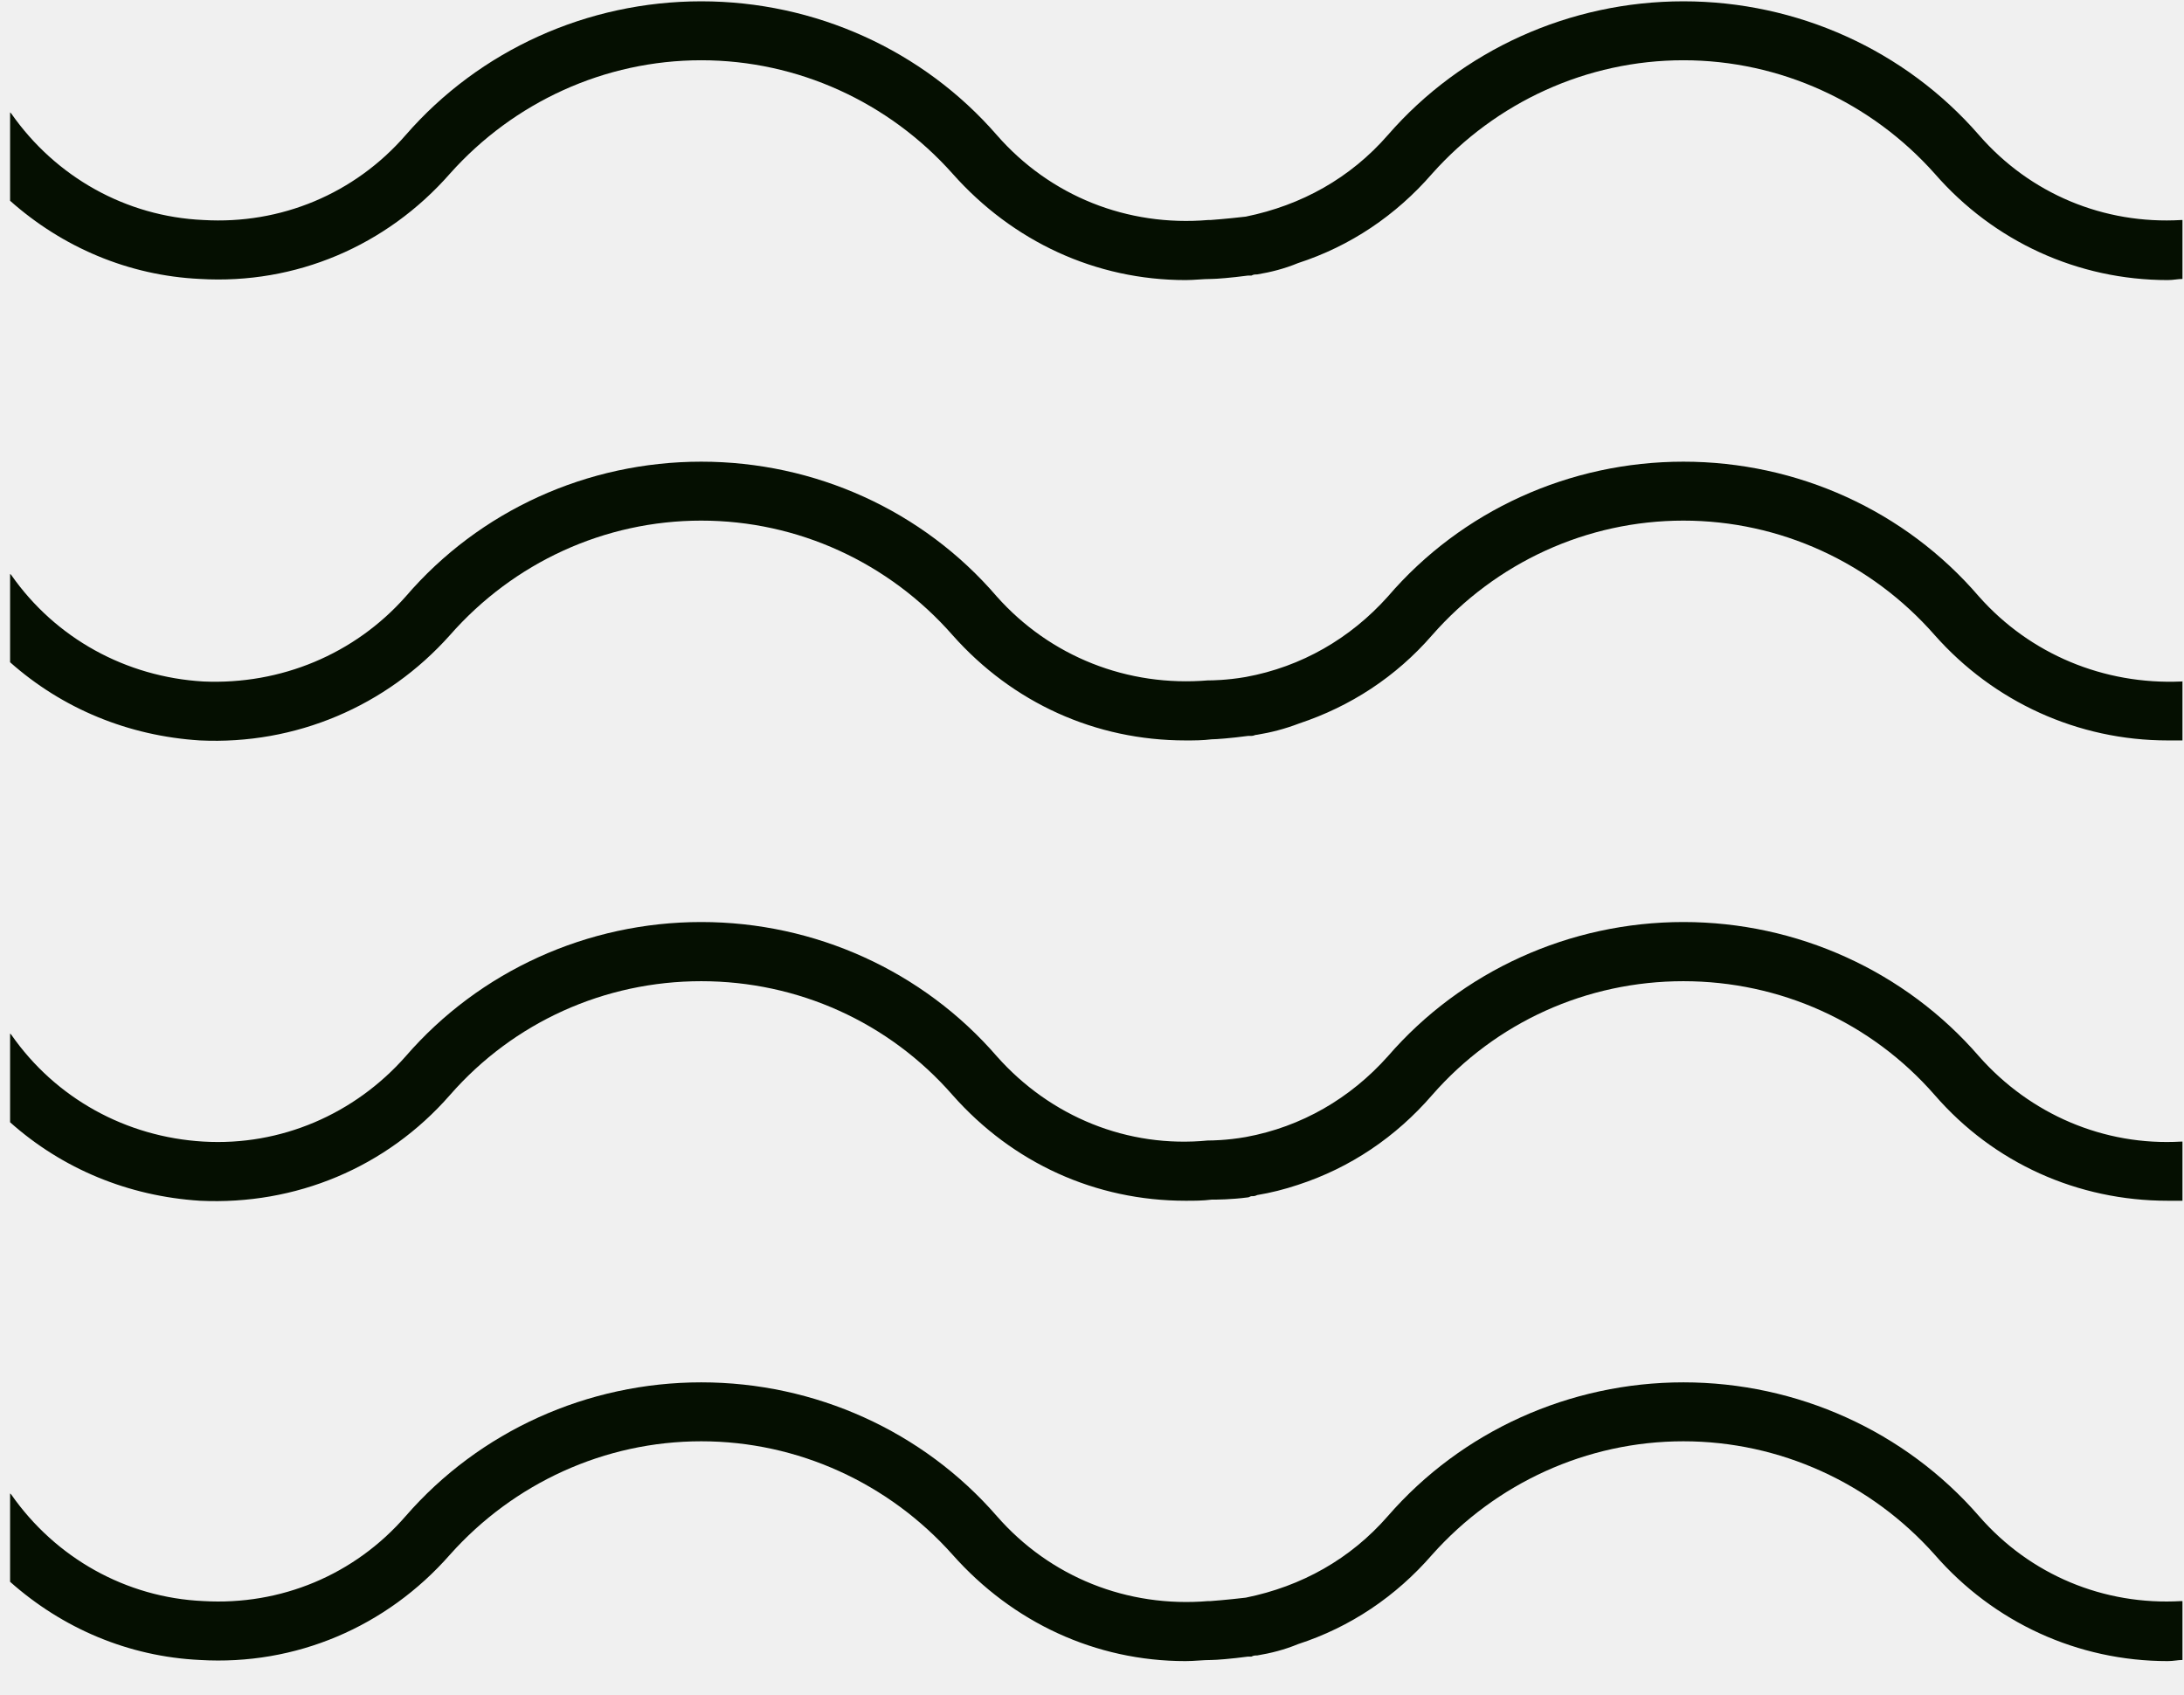
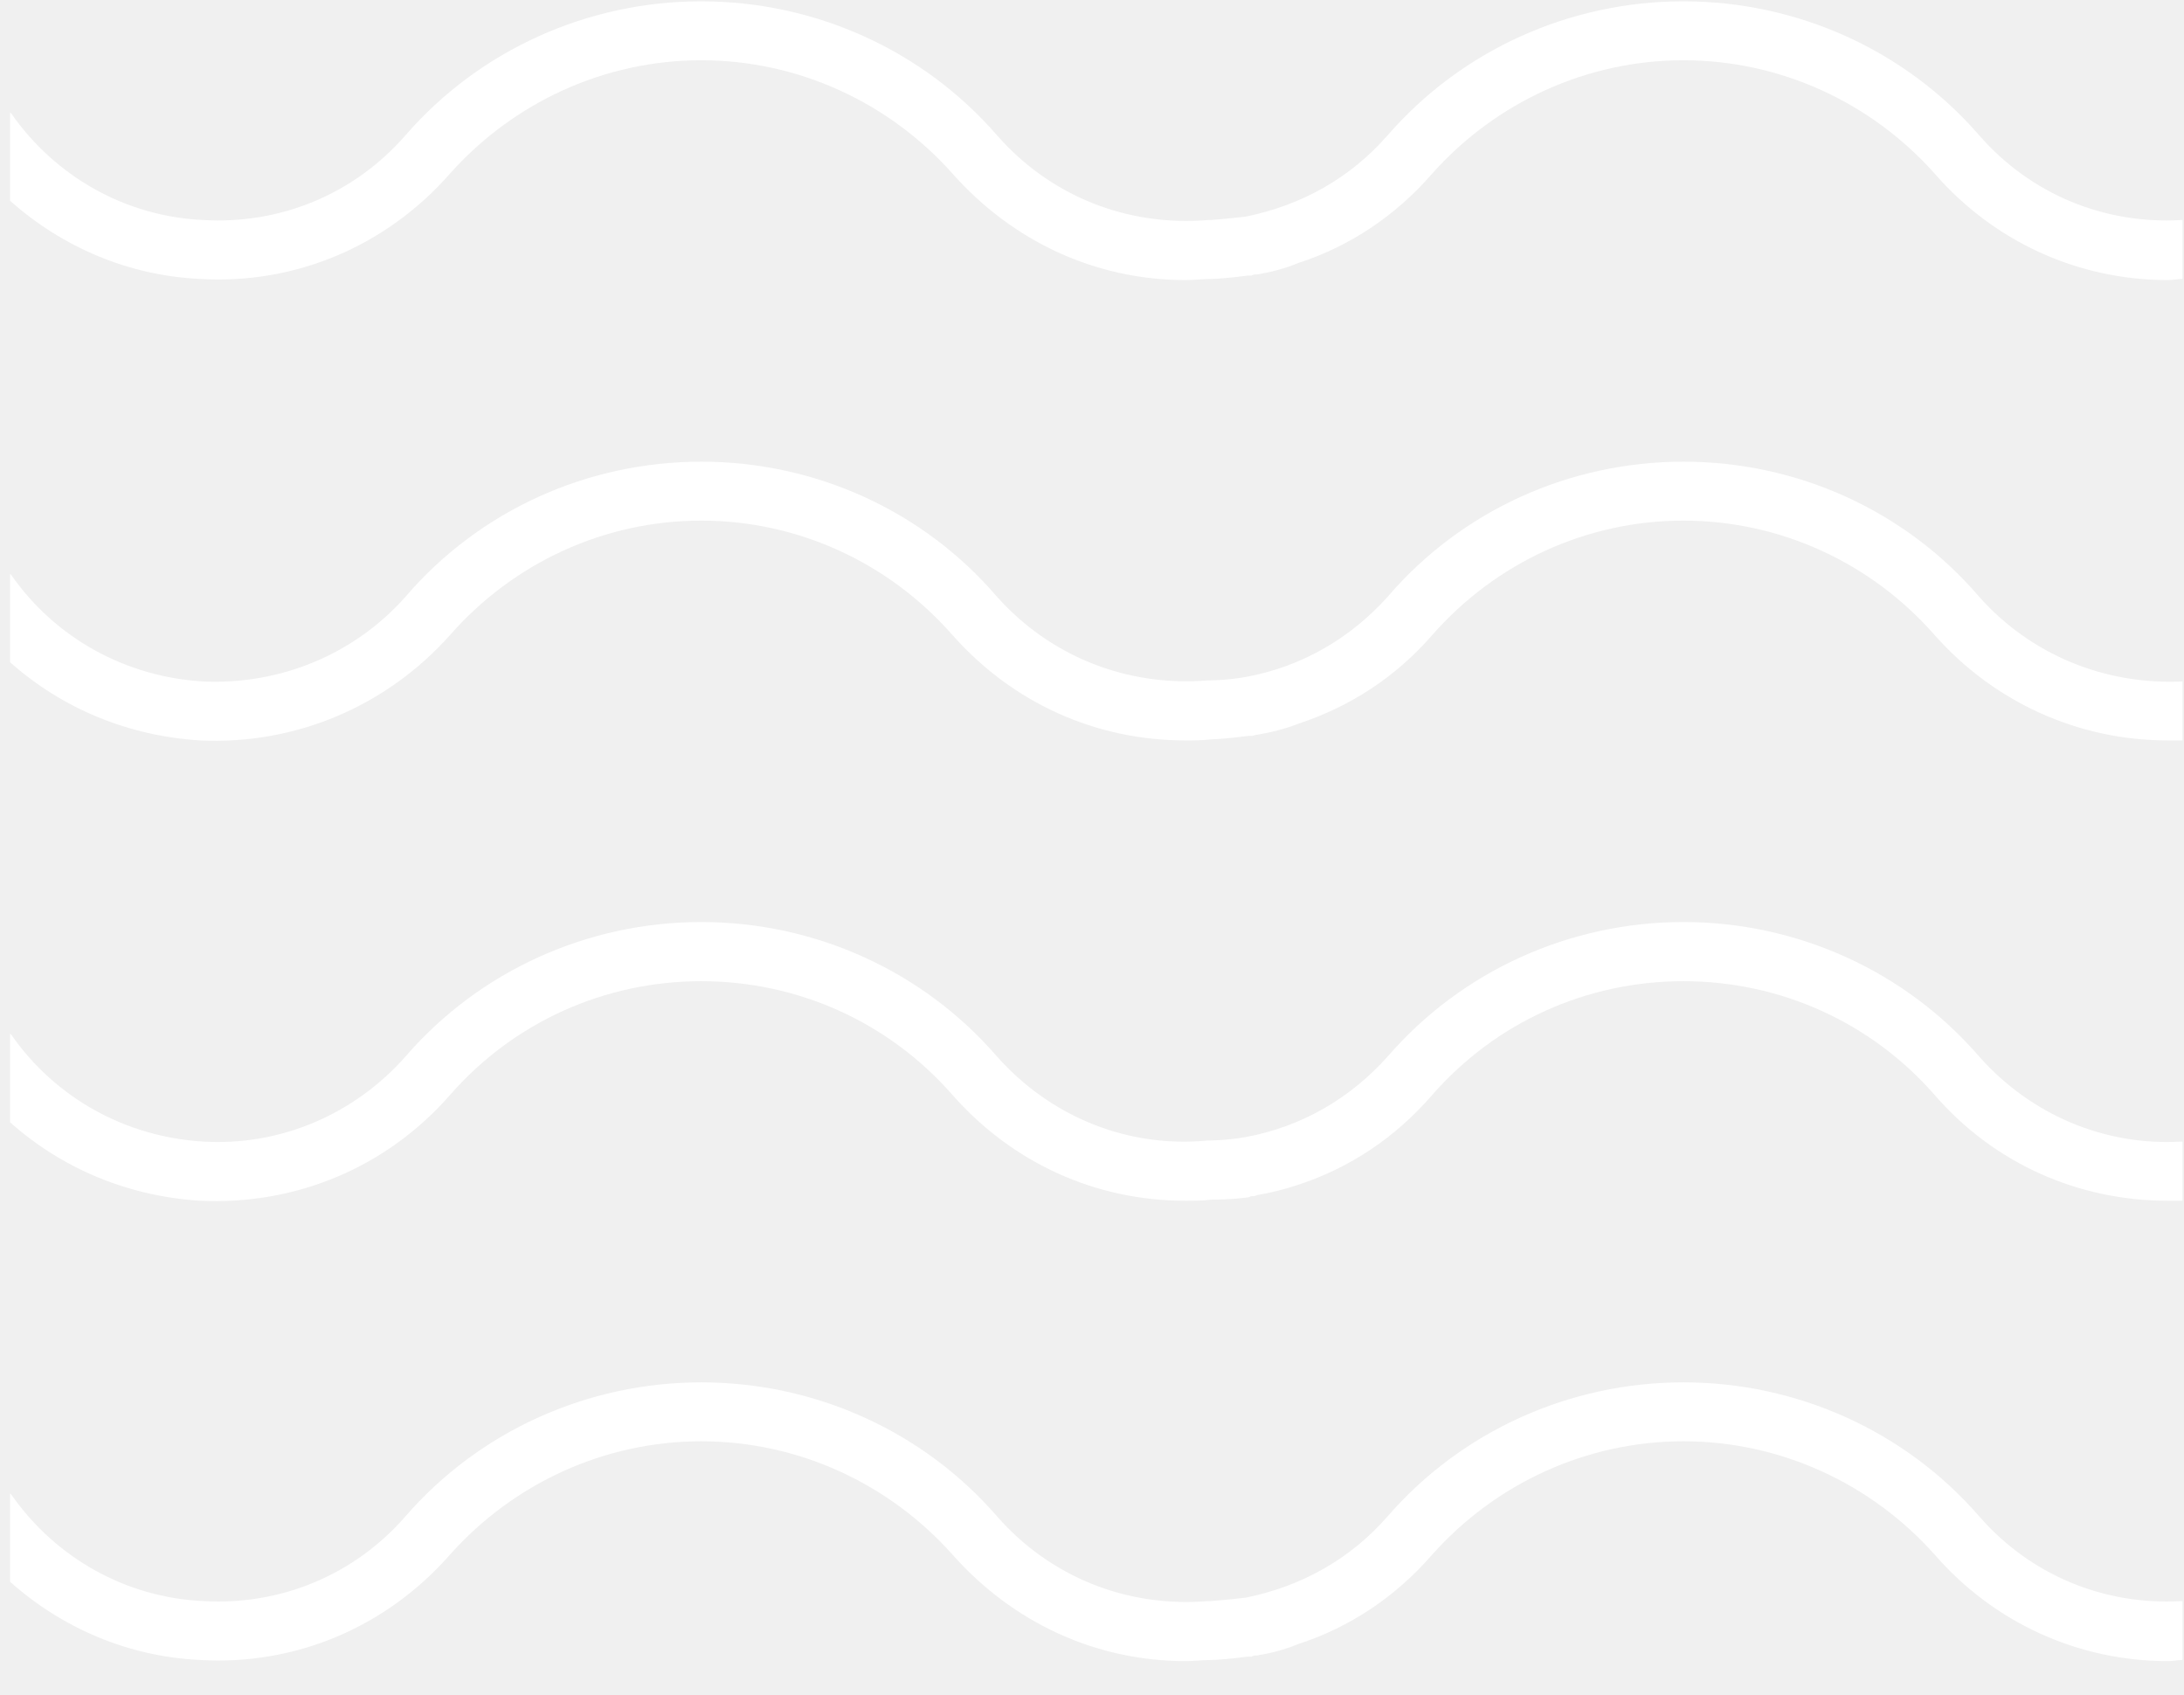
<svg xmlns="http://www.w3.org/2000/svg" width="58" height="45" viewBox="0 0 58 45" fill="none">
-   <path fill-rule="evenodd" clip-rule="evenodd" d="M57.929 5.842C55.876 5.963 53.914 5.15 52.555 3.586C50.593 1.329 47.725 0.035 44.706 0.035C41.688 0.035 38.819 1.329 36.857 3.586C35.861 4.729 34.563 5.451 33.084 5.752C32.57 5.812 32.148 5.842 32.148 5.842C32.118 5.842 32.087 5.842 32.087 5.842C29.944 6.023 27.891 5.211 26.472 3.586C24.51 1.329 21.642 0.035 18.623 0.035C15.604 0.035 12.736 1.329 10.774 3.586C9.416 5.15 7.453 5.963 5.401 5.842C3.348 5.752 1.476 4.699 0.299 3.014C0.268 2.984 0.268 2.984 0.268 2.984C0.268 5.331 0.268 5.331 0.268 5.331C1.657 6.565 3.408 7.317 5.31 7.407C7.846 7.558 10.261 6.535 11.951 4.609C13.642 2.713 16.057 1.6 18.623 1.6C21.189 1.6 23.604 2.713 25.295 4.609C26.895 6.414 29.099 7.437 31.484 7.437C31.725 7.437 31.936 7.407 32.178 7.407C32.299 7.407 32.691 7.377 33.144 7.317C33.174 7.317 33.204 7.317 33.235 7.317C33.295 7.287 33.325 7.287 33.386 7.287C33.748 7.227 34.11 7.136 34.472 6.986C35.861 6.535 37.069 5.722 38.035 4.609C39.725 2.713 42.14 1.6 44.706 1.6C47.272 1.6 49.688 2.713 51.378 4.609C52.948 6.414 55.182 7.437 57.567 7.437C57.718 7.437 57.839 7.407 57.959 7.407C57.959 5.842 57.959 5.842 57.959 5.842C57.959 5.842 57.959 5.842 57.929 5.842Z" fill="#050F01" />
-   <path fill-rule="evenodd" clip-rule="evenodd" d="M57.929 18.096C55.876 18.186 53.914 17.374 52.555 15.84C50.593 13.553 47.725 12.259 44.706 12.259C41.688 12.259 38.819 13.553 36.857 15.84C35.861 16.953 34.563 17.705 33.084 17.976C32.57 18.066 32.148 18.066 32.148 18.066C32.118 18.066 32.087 18.066 32.087 18.066C29.944 18.247 27.891 17.434 26.472 15.84C24.51 13.553 21.642 12.259 18.623 12.259C15.604 12.259 12.736 13.553 10.774 15.84C9.416 17.374 7.453 18.186 5.401 18.096C3.348 17.976 1.476 16.953 0.299 15.268C0.268 15.238 0.268 15.238 0.268 15.238C0.268 17.585 0.268 17.585 0.268 17.585C1.657 18.818 3.408 19.541 5.31 19.661C7.846 19.781 10.261 18.758 11.951 16.863C13.642 14.937 16.057 13.824 18.623 13.824C21.189 13.824 23.604 14.937 25.295 16.863C26.895 18.668 29.099 19.661 31.484 19.661C31.725 19.661 31.936 19.661 32.178 19.631C32.299 19.631 32.691 19.601 33.144 19.541C33.174 19.541 33.204 19.541 33.235 19.541C33.295 19.541 33.325 19.51 33.386 19.51C33.748 19.45 34.11 19.36 34.502 19.21C35.861 18.758 37.069 17.976 38.035 16.863C39.725 14.937 42.14 13.824 44.706 13.824C47.272 13.824 49.688 14.937 51.378 16.863C52.948 18.638 55.182 19.661 57.567 19.661C57.718 19.661 57.839 19.661 57.959 19.661C57.959 18.066 57.959 18.066 57.959 18.066C57.959 18.096 57.959 18.096 57.929 18.096Z" fill="#050F01" />
-   <path fill-rule="evenodd" clip-rule="evenodd" d="M57.929 30.313C55.876 30.434 53.914 29.588 52.555 28.048C50.593 25.782 47.725 24.483 44.706 24.483C41.688 24.483 38.819 25.782 36.857 28.048C35.861 29.165 34.563 29.921 33.084 30.192C32.57 30.283 32.148 30.283 32.148 30.283C32.118 30.283 32.087 30.283 32.087 30.283C29.944 30.495 27.891 29.649 26.472 28.048C24.51 25.782 21.642 24.483 18.623 24.483C15.604 24.483 12.736 25.782 10.774 28.048C9.416 29.588 7.453 30.434 5.401 30.313C3.348 30.192 1.476 29.165 0.299 27.474C0.268 27.443 0.268 27.443 0.268 27.443C0.268 29.8 0.268 29.8 0.268 29.8C1.657 31.038 3.408 31.763 5.31 31.884C7.846 32.005 10.261 31.008 11.951 29.075C13.642 27.141 16.057 26.054 18.623 26.054C21.189 26.054 23.604 27.141 25.295 29.075C26.895 30.887 29.099 31.884 31.484 31.884C31.725 31.884 31.936 31.884 32.178 31.854C32.299 31.854 32.691 31.854 33.144 31.794C33.174 31.794 33.204 31.763 33.235 31.763C33.295 31.763 33.325 31.763 33.386 31.733C33.748 31.673 34.11 31.582 34.472 31.461C35.861 31.008 37.069 30.192 38.035 29.075C39.725 27.141 42.14 26.054 44.706 26.054C47.272 26.054 49.688 27.141 51.378 29.075C52.948 30.887 55.182 31.884 57.567 31.884C57.718 31.884 57.839 31.884 57.959 31.884C57.959 30.313 57.959 30.313 57.959 30.313C57.959 30.313 57.959 30.313 57.929 30.313Z" fill="#050F01" />
-   <path fill-rule="evenodd" clip-rule="evenodd" d="M57.929 42.514C55.876 42.634 53.914 41.822 52.555 40.257C50.593 38 47.725 36.706 44.706 36.706C41.688 36.706 38.819 38 36.857 40.257C35.861 41.4 34.563 42.123 33.084 42.423C32.57 42.484 32.148 42.514 32.148 42.514C32.118 42.514 32.087 42.514 32.087 42.514C29.944 42.694 27.891 41.882 26.472 40.257C24.51 38 21.642 36.706 18.623 36.706C15.604 36.706 12.736 38 10.774 40.257C9.416 41.822 7.453 42.634 5.401 42.514C3.348 42.423 1.476 41.37 0.299 39.685C0.268 39.655 0.268 39.655 0.268 39.655C0.268 42.002 0.268 42.002 0.268 42.002C1.657 43.236 3.408 43.988 5.31 44.078C7.846 44.229 10.261 43.206 11.951 41.28C13.642 39.384 16.057 38.271 18.623 38.271C21.189 38.271 23.604 39.384 25.295 41.28C26.895 43.085 29.099 44.108 31.484 44.108C31.725 44.108 31.936 44.078 32.178 44.078C32.299 44.078 32.691 44.048 33.144 43.988C33.174 43.988 33.204 43.988 33.235 43.988C33.295 43.958 33.325 43.958 33.386 43.958C33.748 43.898 34.11 43.807 34.472 43.657C35.861 43.206 37.069 42.393 38.035 41.28C39.725 39.384 42.14 38.271 44.706 38.271C47.272 38.271 49.688 39.384 51.378 41.28C52.948 43.085 55.182 44.108 57.567 44.108C57.718 44.108 57.839 44.078 57.959 44.078C57.959 42.514 57.959 42.514 57.959 42.514C57.959 42.514 57.959 42.514 57.929 42.514Z" fill="#050F01" />
+   <path fill-rule="evenodd" clip-rule="evenodd" d="M57.929 5.842C55.876 5.963 53.914 5.15 52.555 3.586C50.593 1.329 47.725 0.035 44.706 0.035C41.688 0.035 38.819 1.329 36.857 3.586C35.861 4.729 34.563 5.451 33.084 5.752C32.57 5.812 32.148 5.842 32.148 5.842C32.118 5.842 32.087 5.842 32.087 5.842C29.944 6.023 27.891 5.211 26.472 3.586C24.51 1.329 21.642 0.035 18.623 0.035C15.604 0.035 12.736 1.329 10.774 3.586C9.416 5.15 7.453 5.963 5.401 5.842C3.348 5.752 1.476 4.699 0.299 3.014C0.268 2.984 0.268 2.984 0.268 2.984C0.268 5.331 0.268 5.331 0.268 5.331C1.657 6.565 3.408 7.317 5.31 7.407C7.846 7.558 10.261 6.535 11.951 4.609C13.642 2.713 16.057 1.6 18.623 1.6C21.189 1.6 23.604 2.713 25.295 4.609C26.895 6.414 29.099 7.437 31.484 7.437C31.725 7.437 31.936 7.407 32.178 7.407C32.299 7.407 32.691 7.377 33.144 7.317C33.174 7.317 33.204 7.317 33.235 7.317C33.295 7.287 33.325 7.287 33.386 7.287C33.748 7.227 34.11 7.136 34.472 6.986C35.861 6.535 37.069 5.722 38.035 4.609C39.725 2.713 42.14 1.6 44.706 1.6C47.272 1.6 49.688 2.713 51.378 4.609C52.948 6.414 55.182 7.437 57.567 7.437C57.718 7.437 57.839 7.407 57.959 7.407C57.959 5.842 57.959 5.842 57.959 5.842C57.959 5.842 57.959 5.842 57.929 5.842Z" fill="#FFFFFF" />
+   <path fill-rule="evenodd" clip-rule="evenodd" d="M57.929 18.096C55.876 18.186 53.914 17.374 52.555 15.84C50.593 13.553 47.725 12.259 44.706 12.259C41.688 12.259 38.819 13.553 36.857 15.84C35.861 16.953 34.563 17.705 33.084 17.976C32.57 18.066 32.148 18.066 32.148 18.066C32.118 18.066 32.087 18.066 32.087 18.066C29.944 18.247 27.891 17.434 26.472 15.84C24.51 13.553 21.642 12.259 18.623 12.259C15.604 12.259 12.736 13.553 10.774 15.84C9.416 17.374 7.453 18.186 5.401 18.096C3.348 17.976 1.476 16.953 0.299 15.268C0.268 15.238 0.268 15.238 0.268 15.238C0.268 17.585 0.268 17.585 0.268 17.585C1.657 18.818 3.408 19.541 5.31 19.661C7.846 19.781 10.261 18.758 11.951 16.863C13.642 14.937 16.057 13.824 18.623 13.824C21.189 13.824 23.604 14.937 25.295 16.863C26.895 18.668 29.099 19.661 31.484 19.661C31.725 19.661 31.936 19.661 32.178 19.631C32.299 19.631 32.691 19.601 33.144 19.541C33.174 19.541 33.204 19.541 33.235 19.541C33.295 19.541 33.325 19.51 33.386 19.51C33.748 19.45 34.11 19.36 34.502 19.21C35.861 18.758 37.069 17.976 38.035 16.863C39.725 14.937 42.14 13.824 44.706 13.824C47.272 13.824 49.688 14.937 51.378 16.863C52.948 18.638 55.182 19.661 57.567 19.661C57.718 19.661 57.839 19.661 57.959 19.661C57.959 18.066 57.959 18.066 57.959 18.066C57.959 18.096 57.959 18.096 57.929 18.096Z" fill="#FFFFFF" />
+   <path fill-rule="evenodd" clip-rule="evenodd" d="M57.929 30.313C55.876 30.434 53.914 29.588 52.555 28.048C50.593 25.782 47.725 24.483 44.706 24.483C41.688 24.483 38.819 25.782 36.857 28.048C35.861 29.165 34.563 29.921 33.084 30.192C32.57 30.283 32.148 30.283 32.148 30.283C32.118 30.283 32.087 30.283 32.087 30.283C29.944 30.495 27.891 29.649 26.472 28.048C24.51 25.782 21.642 24.483 18.623 24.483C15.604 24.483 12.736 25.782 10.774 28.048C9.416 29.588 7.453 30.434 5.401 30.313C3.348 30.192 1.476 29.165 0.299 27.474C0.268 27.443 0.268 27.443 0.268 27.443C0.268 29.8 0.268 29.8 0.268 29.8C1.657 31.038 3.408 31.763 5.31 31.884C7.846 32.005 10.261 31.008 11.951 29.075C13.642 27.141 16.057 26.054 18.623 26.054C21.189 26.054 23.604 27.141 25.295 29.075C26.895 30.887 29.099 31.884 31.484 31.884C31.725 31.884 31.936 31.884 32.178 31.854C32.299 31.854 32.691 31.854 33.144 31.794C33.174 31.794 33.204 31.763 33.235 31.763C33.295 31.763 33.325 31.763 33.386 31.733C33.748 31.673 34.11 31.582 34.472 31.461C35.861 31.008 37.069 30.192 38.035 29.075C39.725 27.141 42.14 26.054 44.706 26.054C47.272 26.054 49.688 27.141 51.378 29.075C52.948 30.887 55.182 31.884 57.567 31.884C57.718 31.884 57.839 31.884 57.959 31.884C57.959 30.313 57.959 30.313 57.959 30.313C57.959 30.313 57.959 30.313 57.929 30.313Z" fill="#FFFFFF" />
+   <path fill-rule="evenodd" clip-rule="evenodd" d="M57.929 42.514C55.876 42.634 53.914 41.822 52.555 40.257C50.593 38 47.725 36.706 44.706 36.706C41.688 36.706 38.819 38 36.857 40.257C35.861 41.4 34.563 42.123 33.084 42.423C32.57 42.484 32.148 42.514 32.148 42.514C32.118 42.514 32.087 42.514 32.087 42.514C29.944 42.694 27.891 41.882 26.472 40.257C24.51 38 21.642 36.706 18.623 36.706C15.604 36.706 12.736 38 10.774 40.257C9.416 41.822 7.453 42.634 5.401 42.514C3.348 42.423 1.476 41.37 0.299 39.685C0.268 39.655 0.268 39.655 0.268 39.655C0.268 42.002 0.268 42.002 0.268 42.002C1.657 43.236 3.408 43.988 5.31 44.078C7.846 44.229 10.261 43.206 11.951 41.28C13.642 39.384 16.057 38.271 18.623 38.271C21.189 38.271 23.604 39.384 25.295 41.28C26.895 43.085 29.099 44.108 31.484 44.108C31.725 44.108 31.936 44.078 32.178 44.078C32.299 44.078 32.691 44.048 33.144 43.988C33.174 43.988 33.204 43.988 33.235 43.988C33.295 43.958 33.325 43.958 33.386 43.958C33.748 43.898 34.11 43.807 34.472 43.657C35.861 43.206 37.069 42.393 38.035 41.28C39.725 39.384 42.14 38.271 44.706 38.271C47.272 38.271 49.688 39.384 51.378 41.28C52.948 43.085 55.182 44.108 57.567 44.108C57.718 44.108 57.839 44.078 57.959 44.078C57.959 42.514 57.959 42.514 57.959 42.514C57.959 42.514 57.959 42.514 57.929 42.514Z" fill="#FFFFFF" />
</svg>
